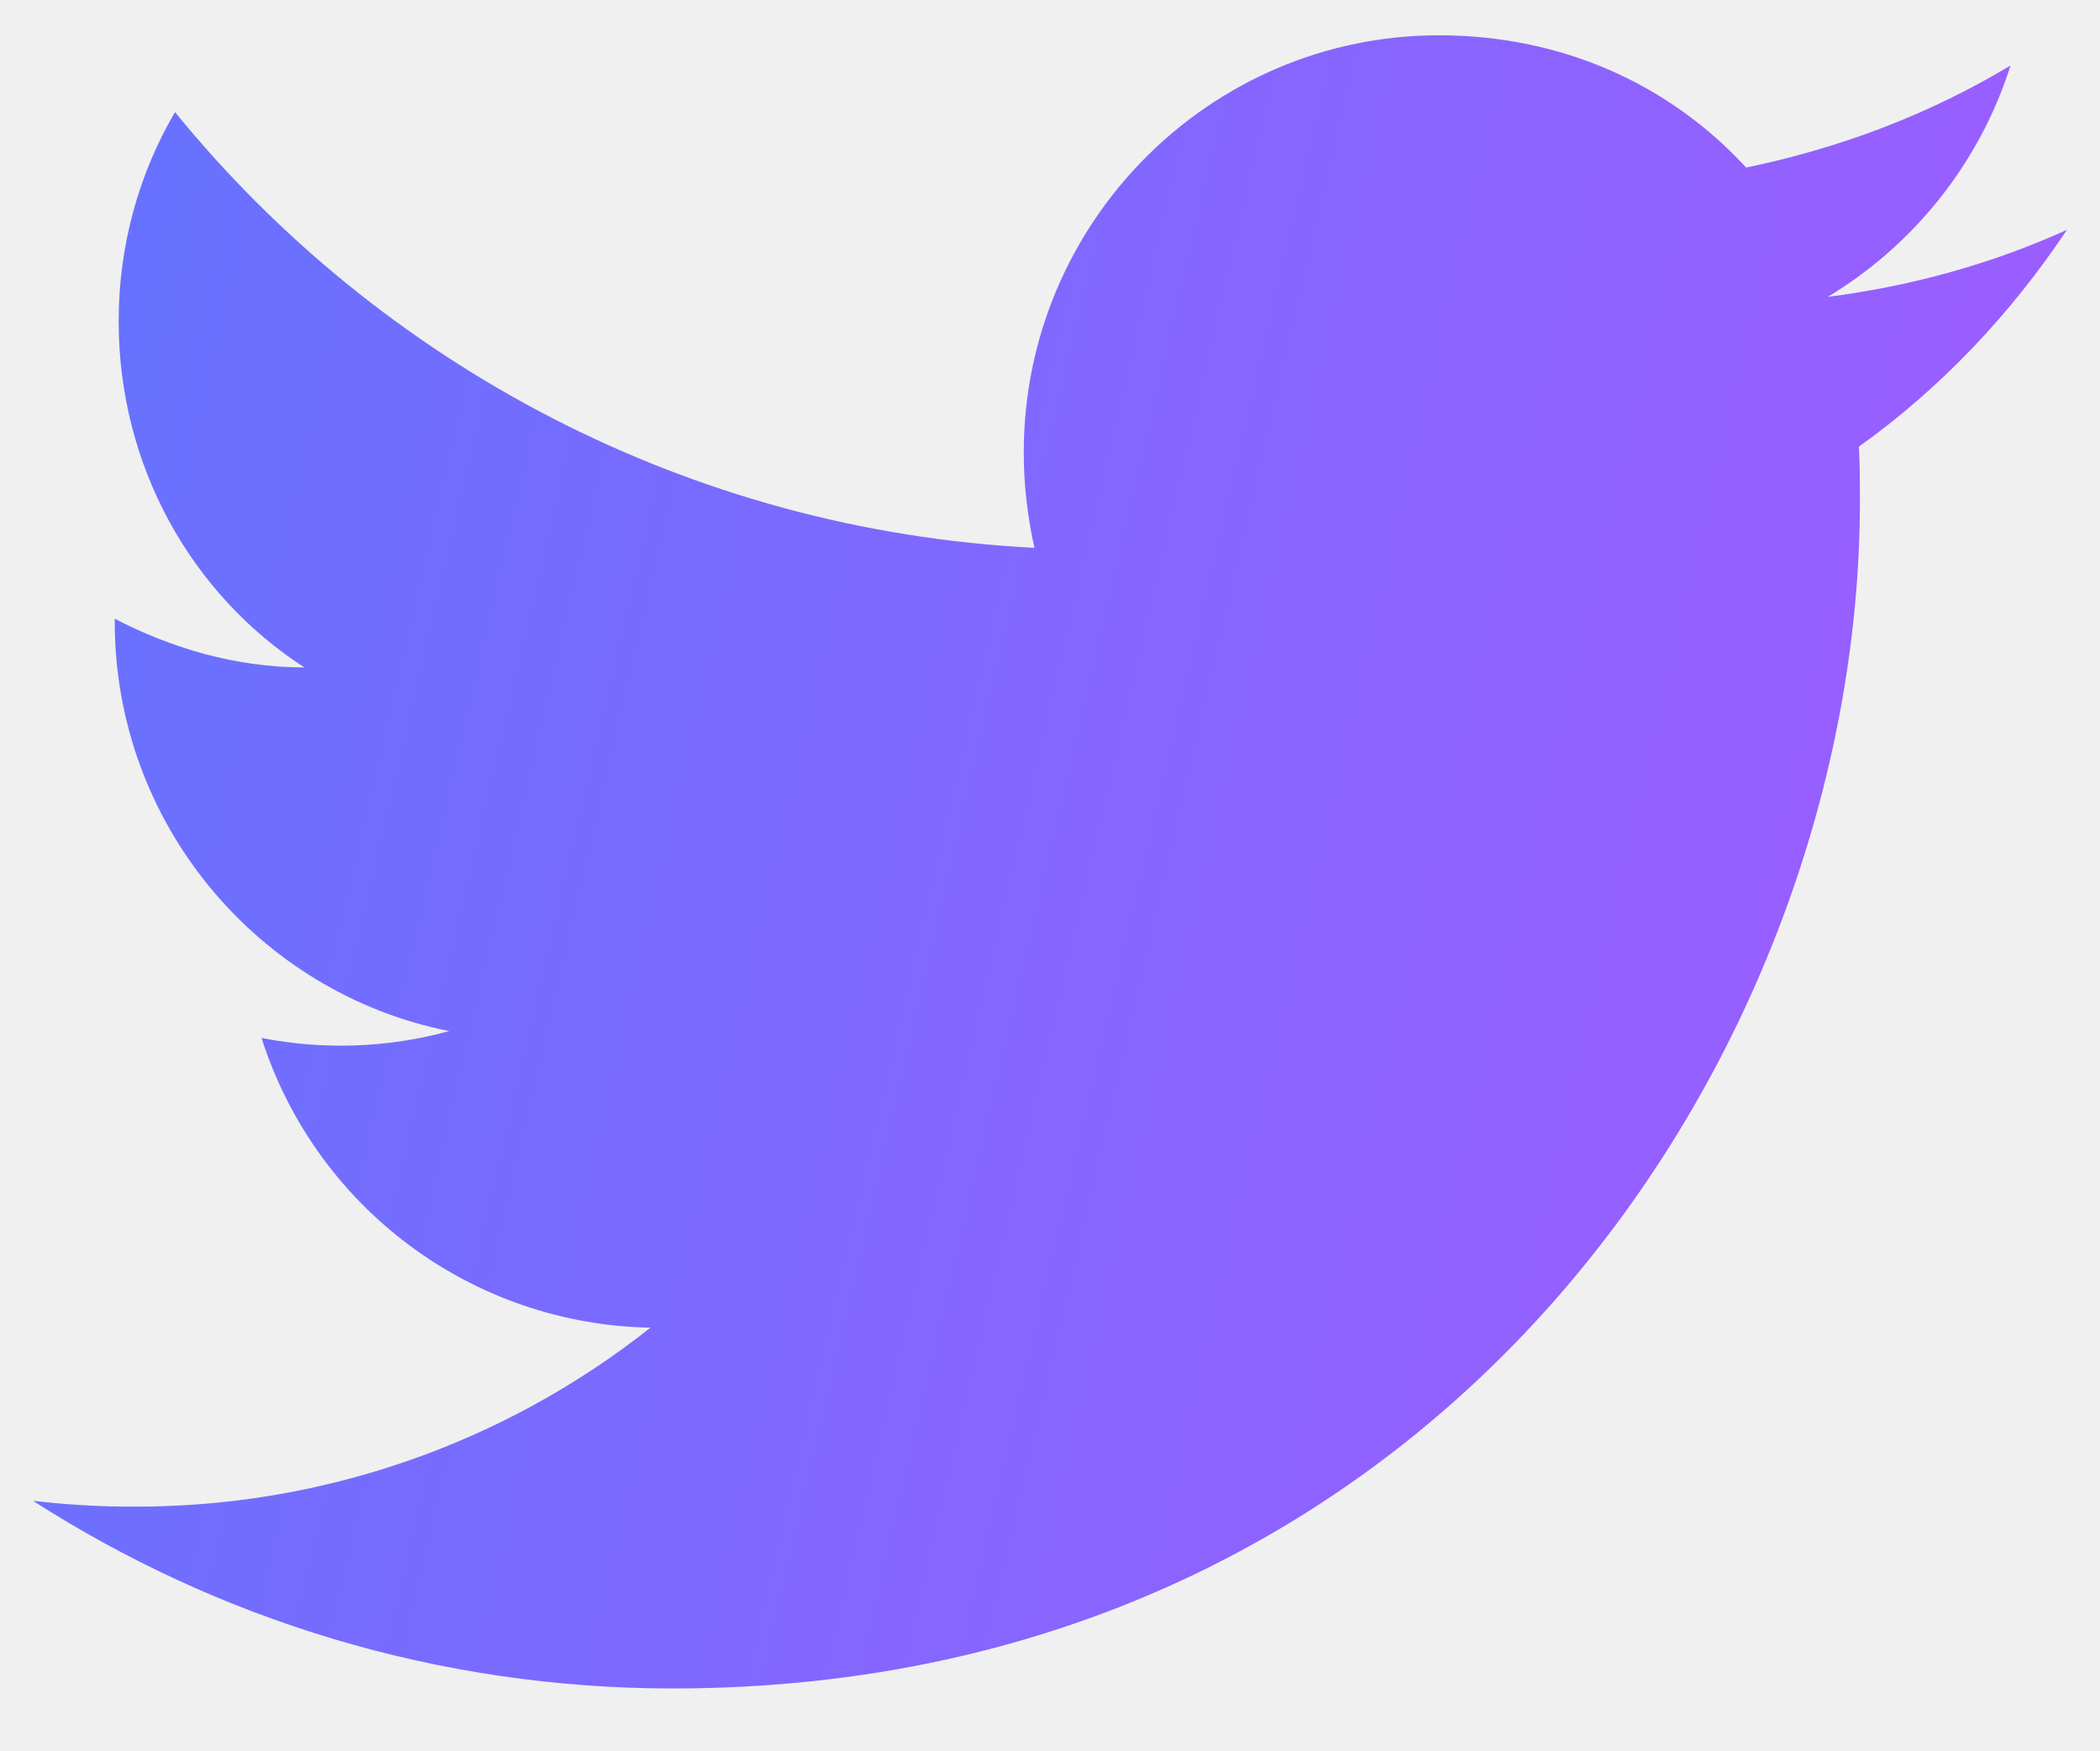
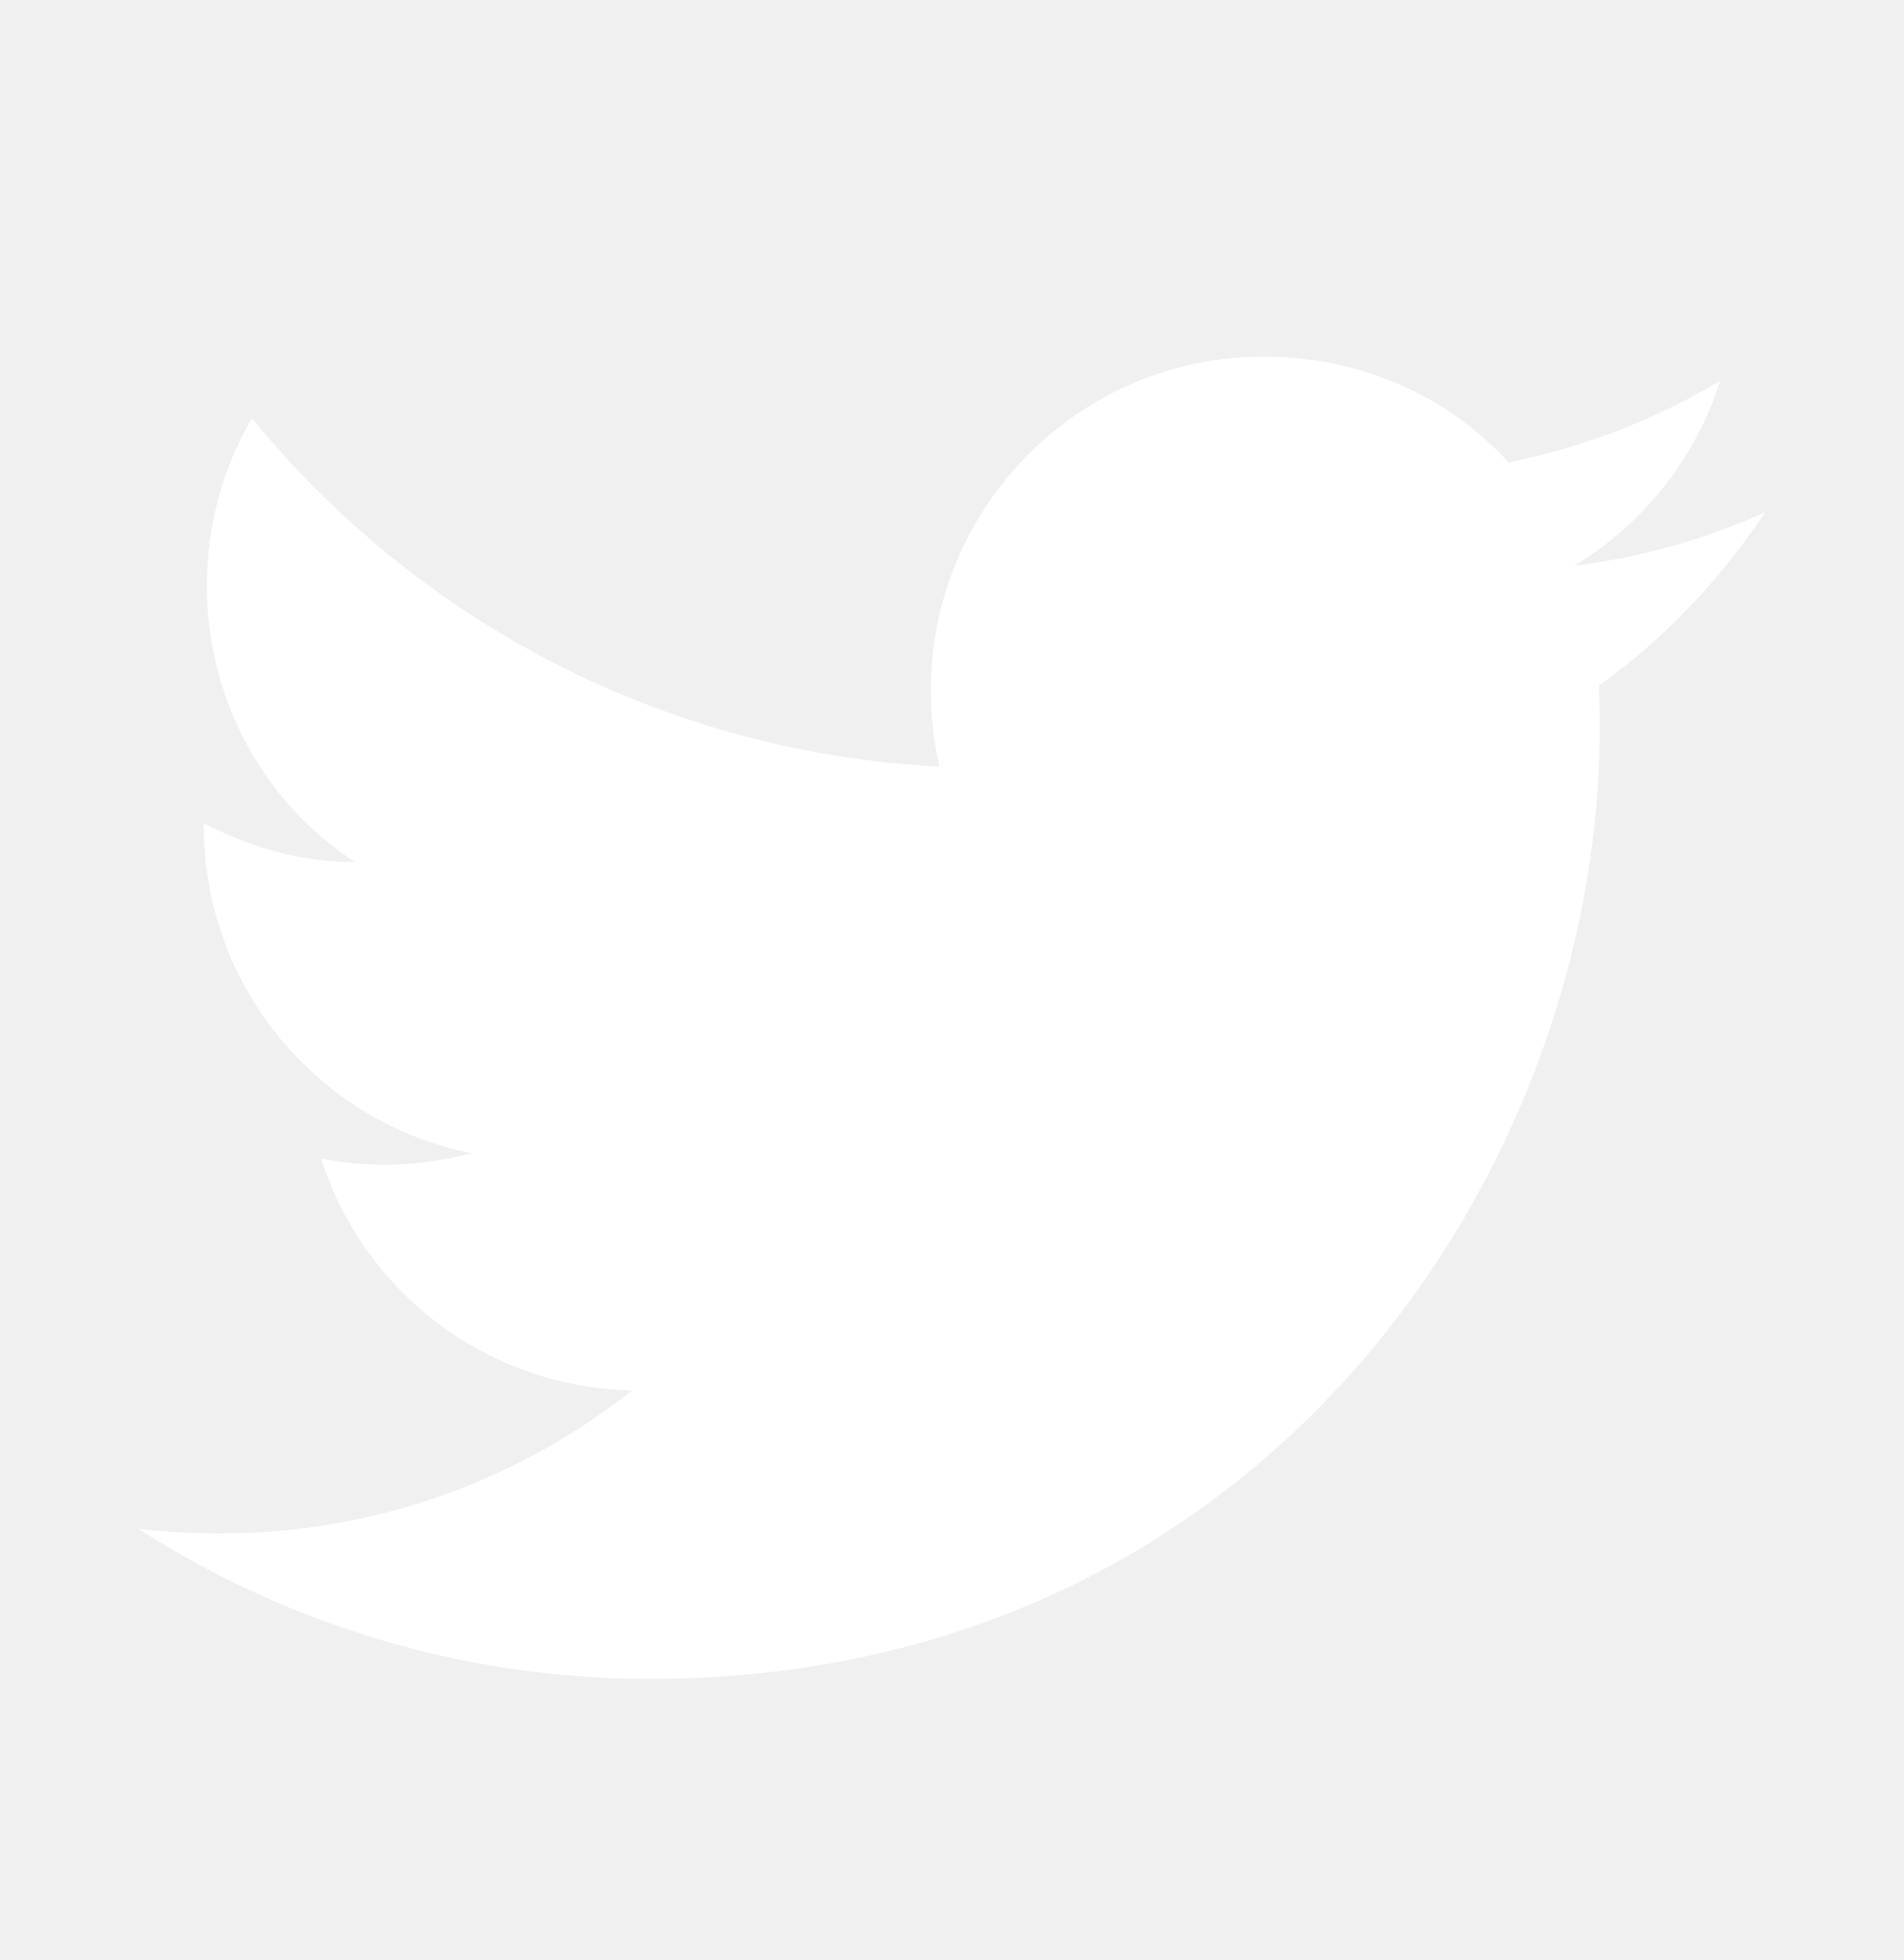
- <svg xmlns="http://www.w3.org/2000/svg" width="30" height="25" viewBox="0 0 30 25" fill="none">
-   <path d="M29.528 3.282C28.458 3.768 27.306 4.087 26.111 4.24C27.333 3.504 28.278 2.337 28.722 0.935C27.57 1.629 26.292 2.115 24.945 2.393C23.847 1.199 22.306 0.504 20.556 0.504C17.292 0.504 14.625 3.171 14.625 6.462C14.625 6.935 14.681 7.393 14.778 7.824C9.833 7.574 5.431 5.199 2.5 1.601C1.986 2.476 1.695 3.504 1.695 4.587C1.695 6.657 2.736 8.49 4.347 9.532C3.361 9.532 2.445 9.254 1.639 8.837V8.879C1.639 11.768 3.695 14.185 6.417 14.726C5.543 14.966 4.625 14.999 3.736 14.824C4.113 16.008 4.852 17.044 5.849 17.786C6.845 18.528 8.049 18.94 9.292 18.962C7.186 20.63 4.575 21.531 1.889 21.518C1.417 21.518 0.945 21.49 0.472 21.435C3.111 23.129 6.25 24.115 9.611 24.115C20.556 24.115 26.57 15.032 26.57 7.157C26.57 6.893 26.57 6.643 26.556 6.379C27.722 5.546 28.722 4.49 29.528 3.282Z" fill="url(#paint0_linear_7213_2769)" />
-   <defs>
-     <linearGradient id="paint0_linear_7213_2769" x1="0.472" y1="0.504" x2="33.245" y2="8.121" gradientUnits="userSpaceOnUse">
-       <stop stop-color="#6473FF" />
-       <stop offset="1" stop-color="#A35AFF" />
-     </linearGradient>
-   </defs>
+ <svg xmlns="http://www.w3.org/2000/svg" width="34" height="35" viewBox="0 0 34 35" fill="none">
+   <path d="M31.528 9.147C30.458 9.633 29.306 9.953 28.111 10.105C29.333 9.369 30.278 8.203 30.722 6.8C29.57 7.494 28.292 7.981 26.945 8.258C25.847 7.064 24.306 6.369 22.556 6.369C19.292 6.369 16.625 9.036 16.625 12.328C16.625 12.8 16.681 13.258 16.778 13.689C11.833 13.439 7.431 11.064 4.5 7.467C3.986 8.342 3.695 9.369 3.695 10.453C3.695 12.522 4.736 14.355 6.347 15.397C5.361 15.397 4.445 15.119 3.639 14.703V14.744C3.639 17.633 5.695 20.05 8.417 20.592C7.543 20.831 6.625 20.864 5.736 20.689C6.113 21.873 6.852 22.909 7.849 23.651C8.845 24.394 10.049 24.805 11.292 24.828C9.186 26.495 6.575 27.396 3.889 27.383C3.417 27.383 2.945 27.355 2.472 27.3C5.111 28.994 8.25 29.98 11.611 29.98C22.556 29.98 28.57 20.897 28.57 13.022C28.57 12.758 28.57 12.508 28.556 12.244C29.722 11.411 30.722 10.355 31.528 9.147Z" fill="white" />
</svg>
